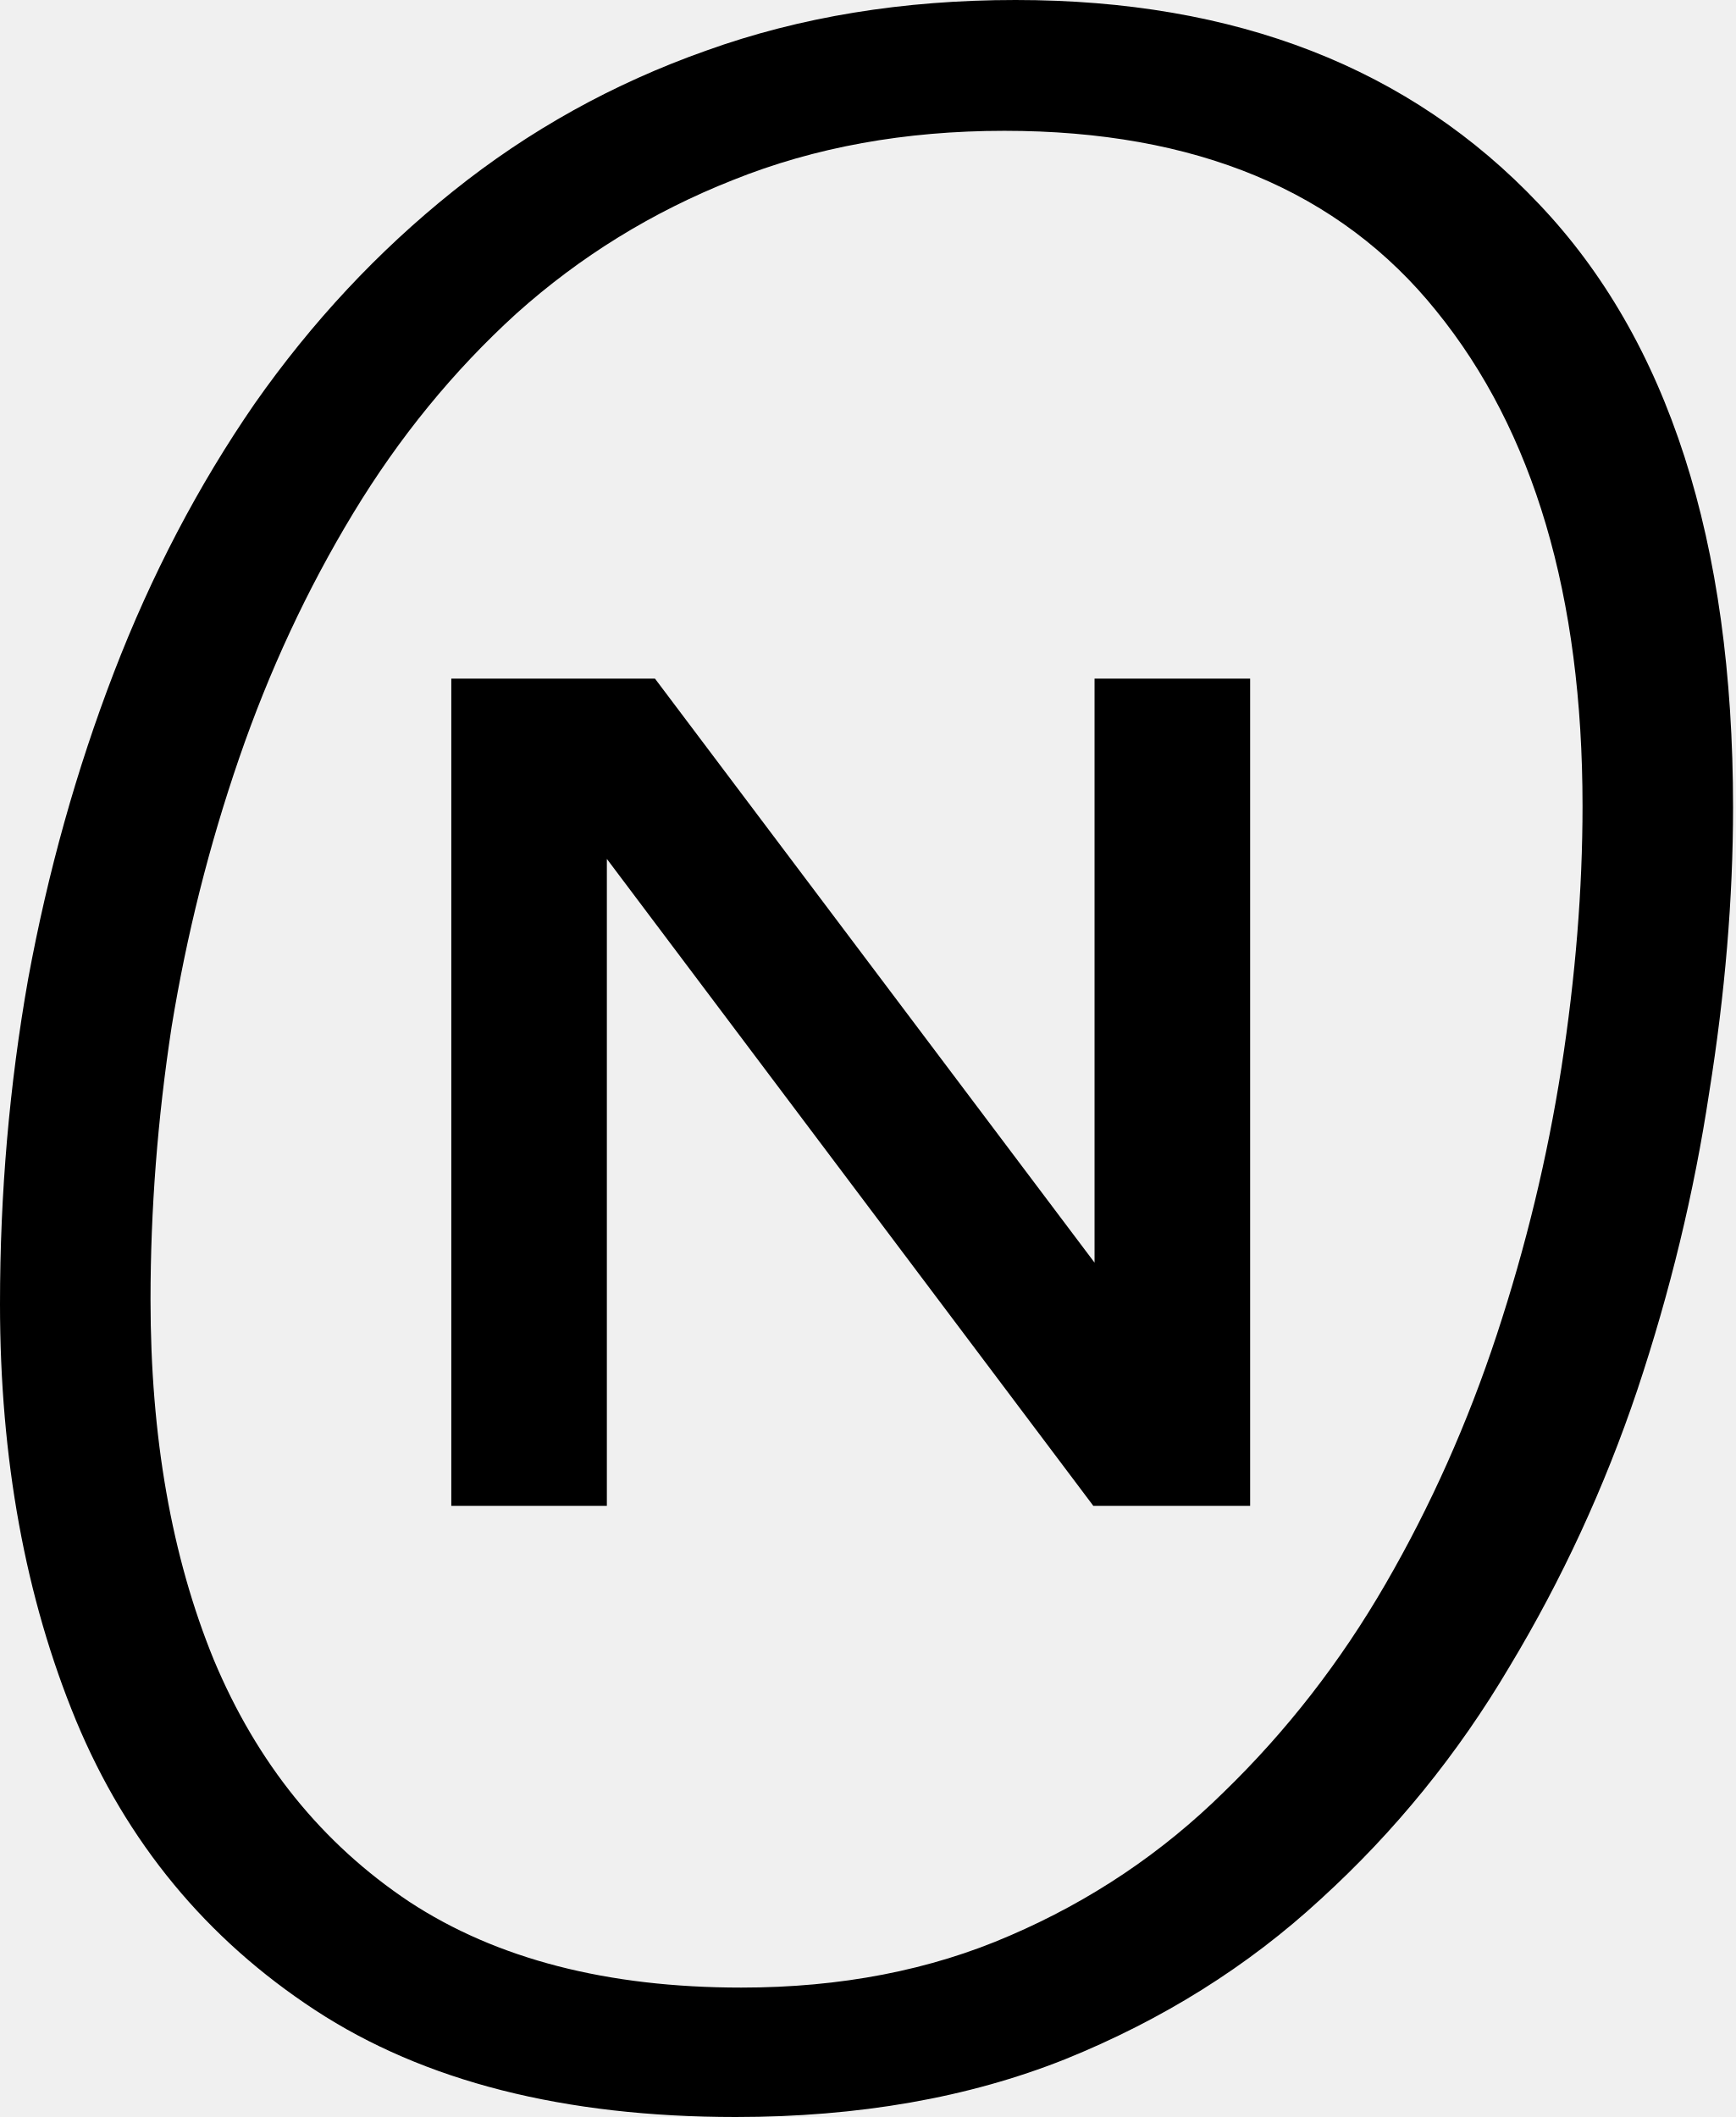
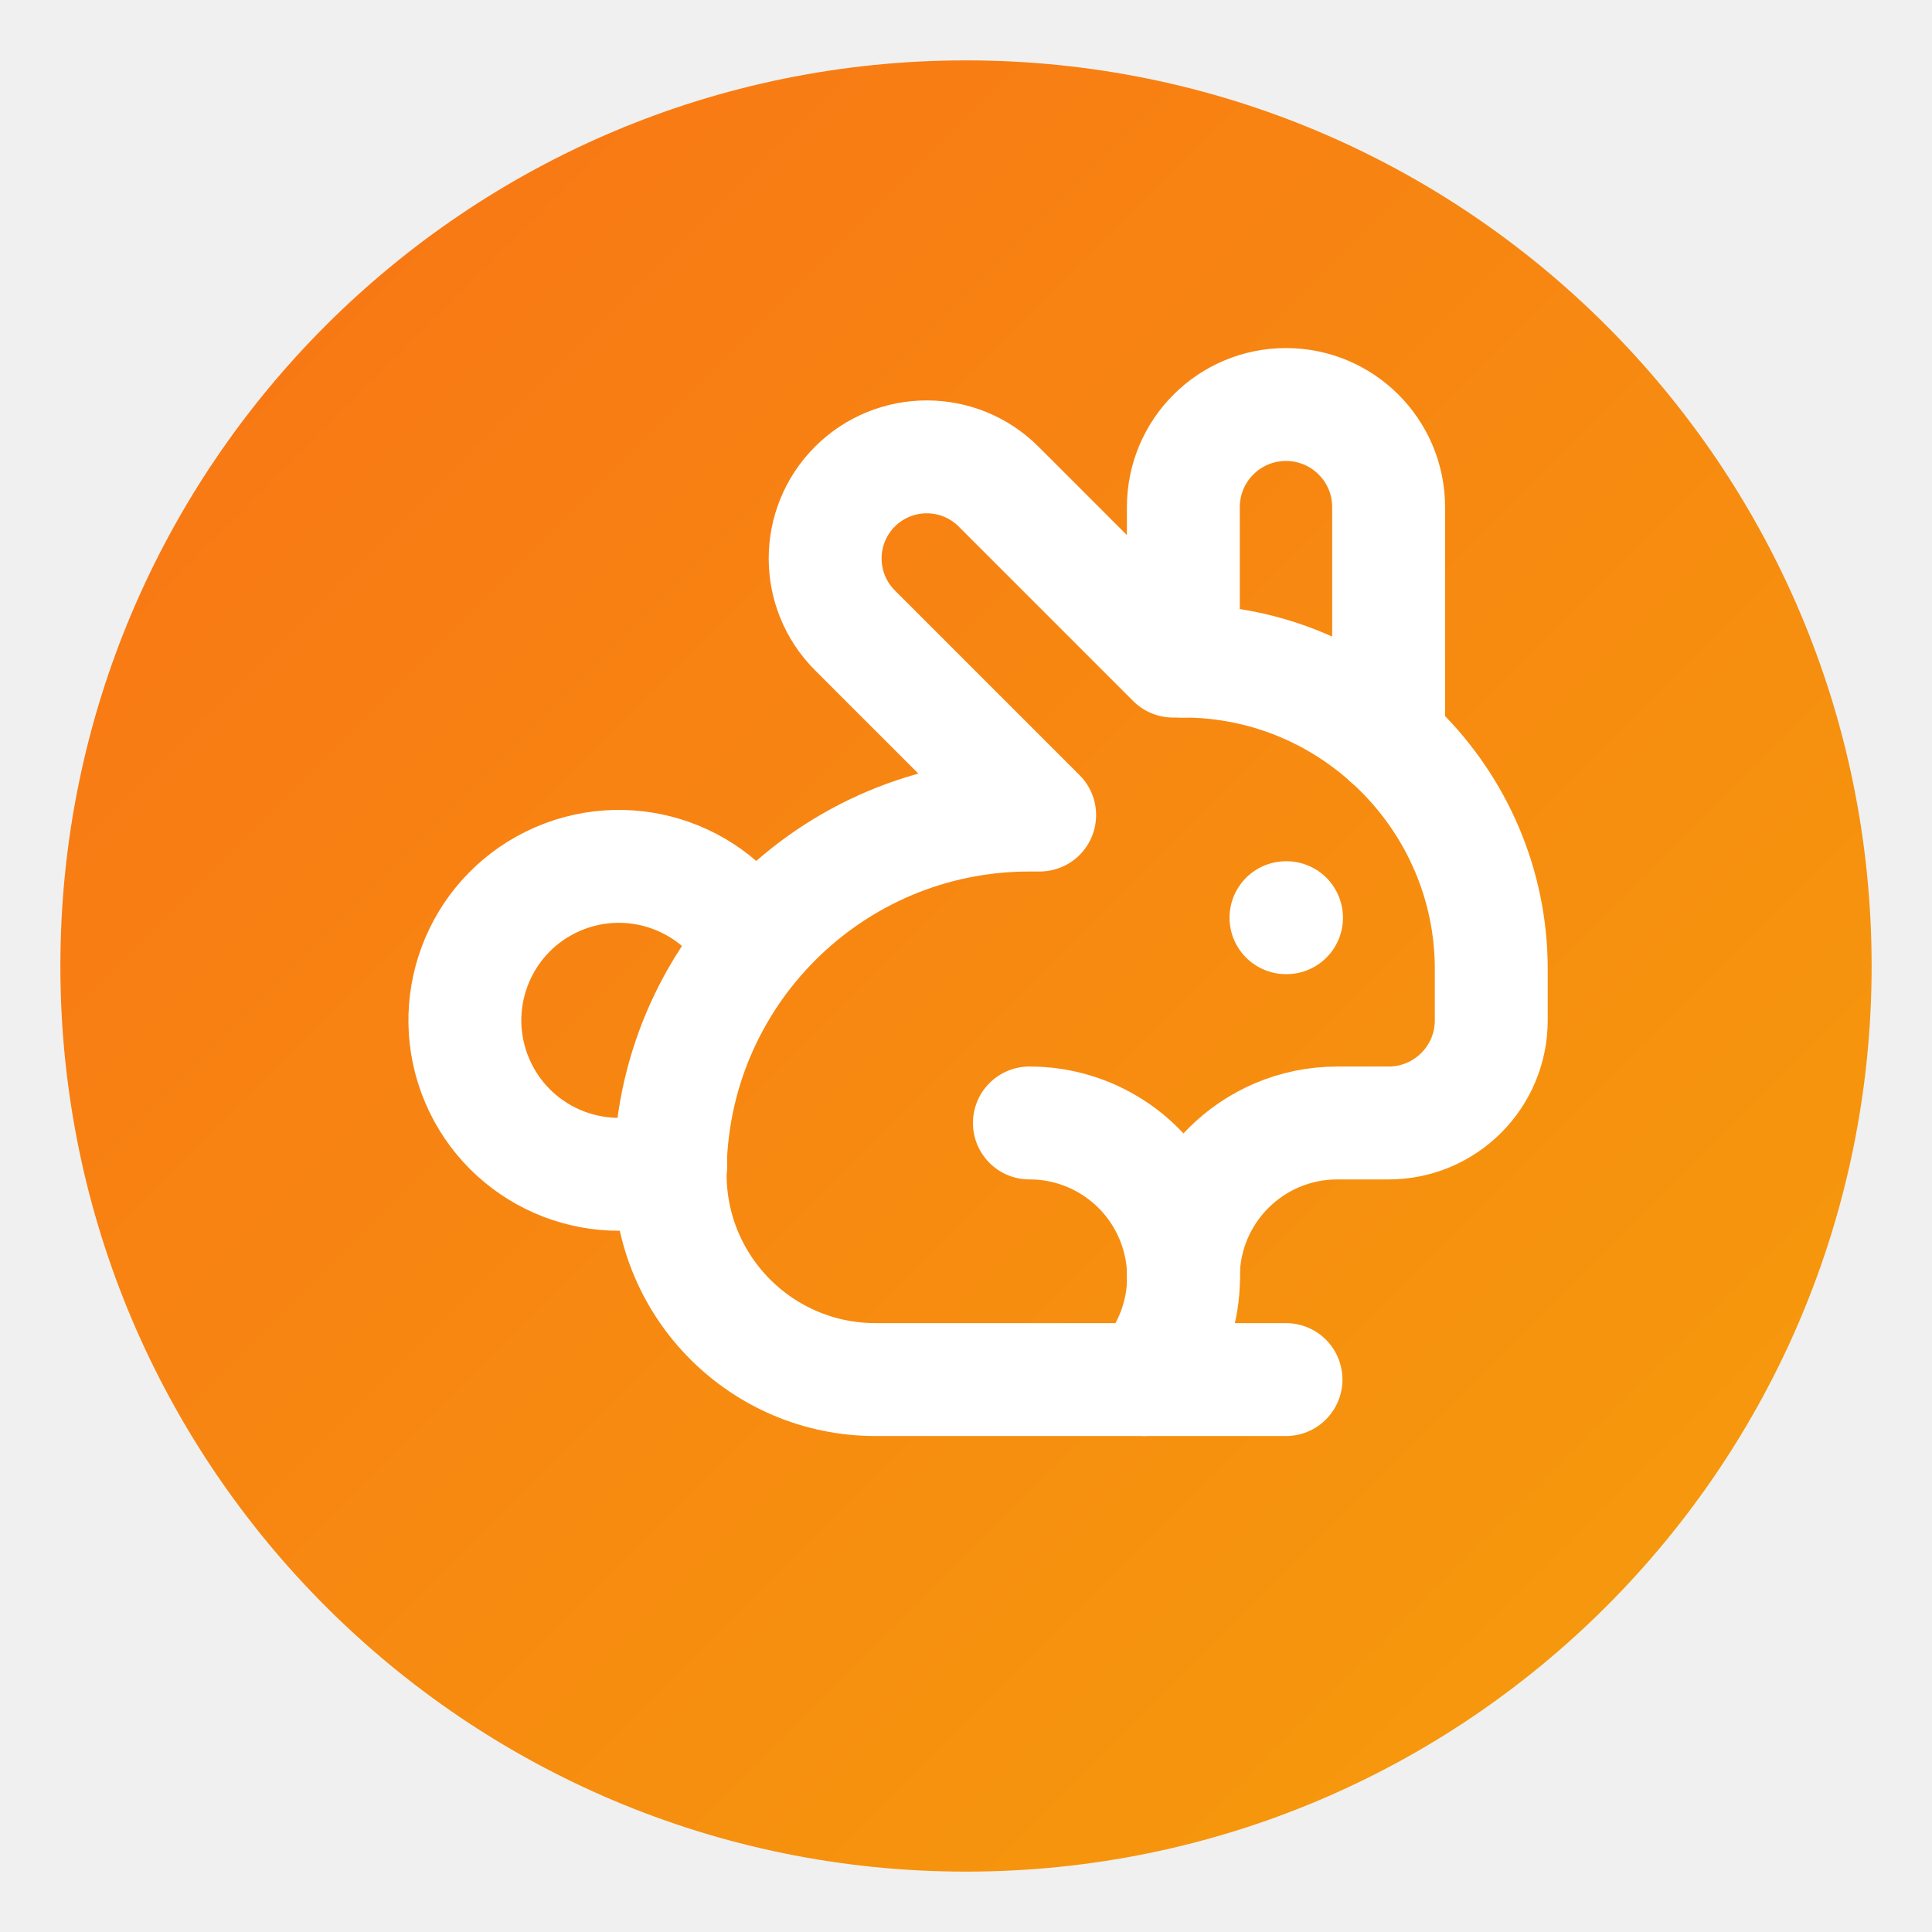
- <svg xmlns="http://www.w3.org/2000/svg" width="82" height="100" viewBox="0 0 82 100" fill="none">
-   <path d="M34.751 100C26.645 100 20.022 98.317 14.884 94.95C9.745 91.584 5.98 87.021 3.588 81.263C1.196 75.46 0 68.904 0 61.595C0 56.368 0.443 51.251 1.329 46.246C2.259 41.196 3.61 36.368 5.382 31.761C7.154 27.154 9.369 22.924 12.027 19.07C14.729 15.216 17.852 11.871 21.395 9.037C24.983 6.157 28.97 3.942 33.355 2.392C37.785 0.797 42.658 0 47.973 0C58.383 0 66.622 3.212 72.691 9.635C78.804 16.058 81.861 25.559 81.861 38.139C81.861 42.436 81.484 46.932 80.731 51.628C80.022 56.323 78.893 60.997 77.342 65.648C75.792 70.255 73.776 74.618 71.296 78.737C68.859 82.857 65.891 86.512 62.392 89.701C58.937 92.89 54.906 95.415 50.299 97.276C45.736 99.092 40.554 100 34.751 100ZM35.017 93.887C39.712 93.887 43.942 93.068 47.708 91.429C51.517 89.79 54.884 87.53 57.807 84.651C60.775 81.772 63.322 78.494 65.448 74.817C67.575 71.141 69.325 67.22 70.698 63.056C72.071 58.893 73.09 54.684 73.754 50.432C74.419 46.135 74.751 42.016 74.751 38.073C74.751 28.151 72.447 20.354 67.841 14.684C63.278 9.014 56.478 6.179 47.442 6.179C42.746 6.179 38.472 6.955 34.618 8.505C30.808 10.011 27.398 12.115 24.385 14.817C21.418 17.519 18.848 20.665 16.678 24.253C14.507 27.84 12.713 31.694 11.296 35.814C9.878 39.934 8.815 44.164 8.106 48.505C7.442 52.846 7.11 57.143 7.11 61.395C7.11 67.863 8.106 73.533 10.1 78.405C12.137 83.278 15.216 87.088 19.335 89.834C23.455 92.536 28.682 93.887 35.017 93.887Z" fill="black" />
-   <path d="M21.317 71.131V32.057H30.939L51.701 59.642V32.057H59.05V71.131H51.643L28.665 40.572V71.131H21.317Z" fill="black" />
+ <svg xmlns="http://www.w3.org/2000/svg" width="32" height="32" viewBox="0 0 32 32" fill="none">
+   <defs>
+     <linearGradient id="hareGradient" x1="0%" y1="0%" x2="100%" y2="100%">
+       <stop offset="0%" stop-color="#f97316" />
+       <stop offset="100%" stop-color="#f59e0b" />
+     </linearGradient>
+   </defs>
+   <circle cx="16" cy="16" r="15" fill="url(#hareGradient)" />
+   <g transform="translate(6, 5) scale(0.85)" stroke="white" stroke-width="2.2" stroke-linecap="round" stroke-linejoin="round" fill="none">
+     <path d="M13 16a3 3 0 0 1 2.24 5" />
+     <path d="M18 12h.01" />
+     <path d="M18 21h-8a4 4 0 0 1-4-4 7 7 0 0 1 7-7h.2L9.6 6.4a1 1 0 1 1 2.8-2.8L15.8 7h.2c3.3 0 6 2.7 6 6v1a2 2 0 0 1-2 2h-1a3 3 0 0 0-3 3" />
+     <path d="M20 8.54V4a2 2 0 1 0-4 0v3" />
+     <path d="M7.612 12.524a3 3 0 1 0-1.6 4.3" />
+   </g>
</svg>
